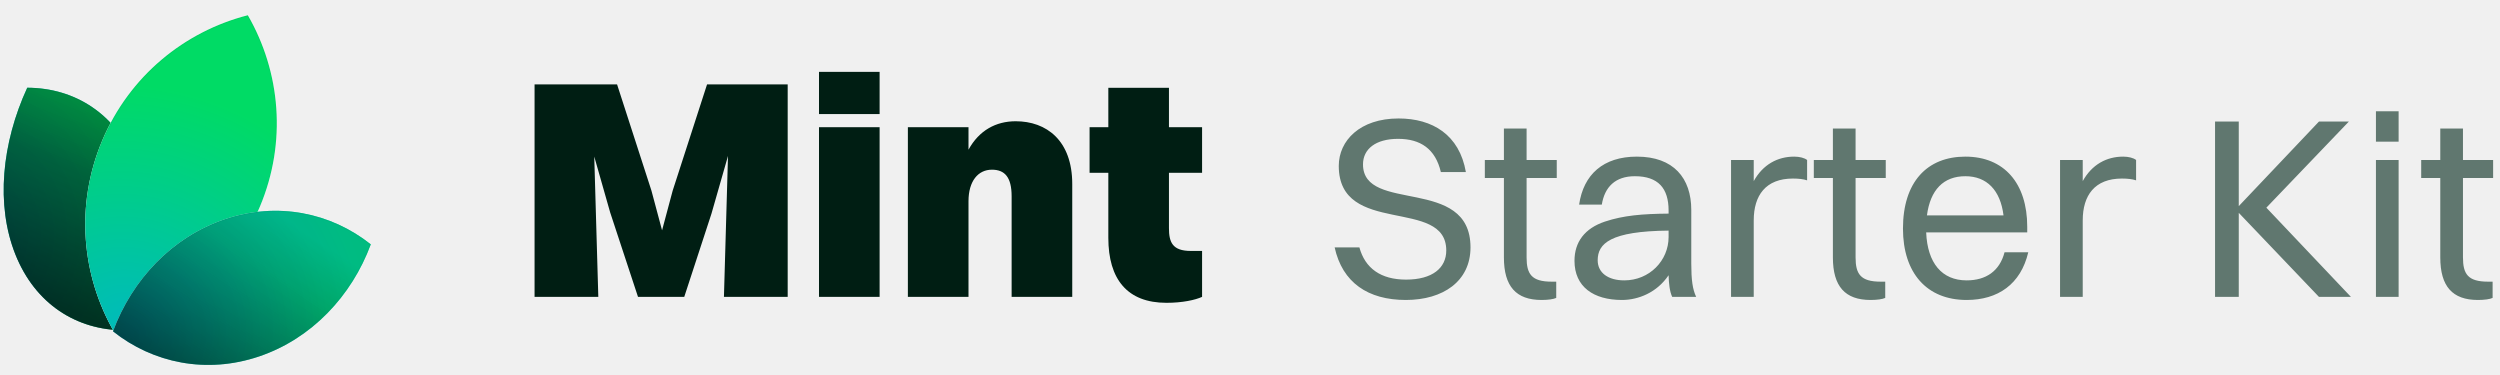
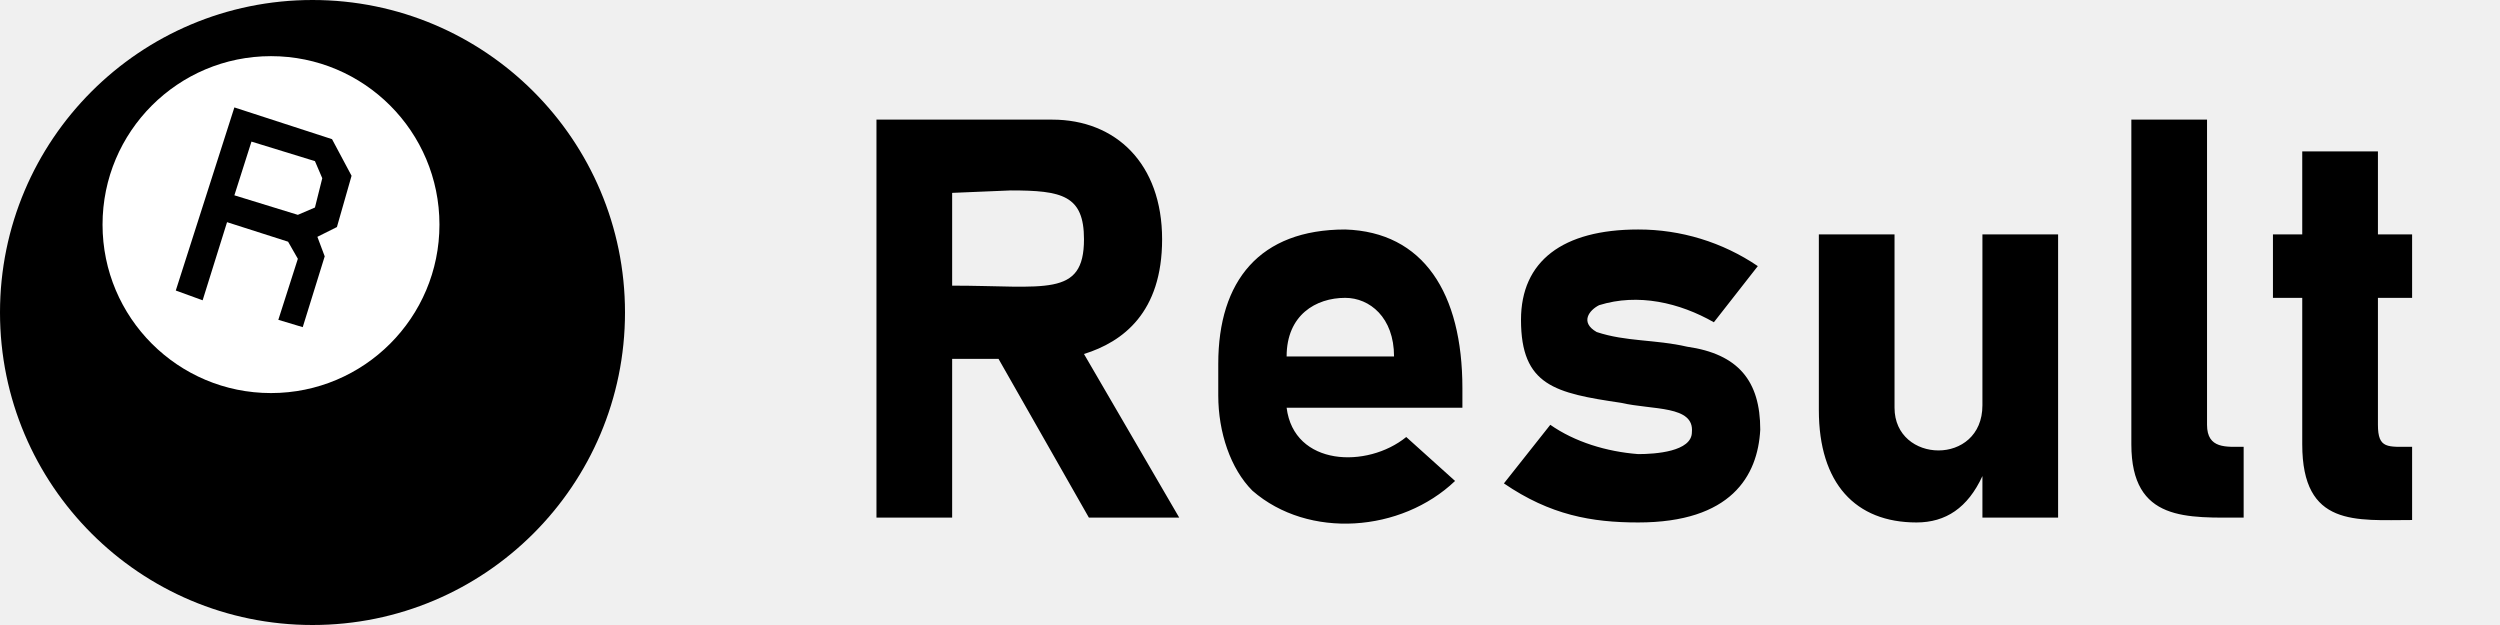
- <svg xmlns="http://www.w3.org/2000/svg" width="160" height="24" viewBox="0 0 160 24" fill="none">
-   <path d="M7.953 21.139C4.896 21.13 2.255 19.458 0.987 16.29C-0.28 13.121 0.109 9.163 1.744 5.615C4.801 5.624 7.442 7.296 8.71 10.465C9.977 13.633 9.588 17.591 7.953 21.139Z" fill="white" />
-   <path d="M7.953 21.139C4.896 21.13 2.255 19.458 0.987 16.29C-0.28 13.121 0.109 9.163 1.744 5.615C4.801 5.624 7.442 7.296 8.71 10.465C9.977 13.633 9.588 17.591 7.953 21.139Z" fill="url(#paint0_radial_115_86)" />
-   <path d="M7.953 21.139C4.896 21.13 2.255 19.458 0.987 16.29C-0.28 13.121 0.109 9.163 1.744 5.615C4.801 5.624 7.442 7.296 8.71 10.465C9.977 13.633 9.588 17.591 7.953 21.139Z" fill="black" fill-opacity="0.5" style="mix-blend-mode:hard-light" />
-   <path d="M7.953 21.139C4.896 21.13 2.255 19.458 0.987 16.29C-0.28 13.121 0.109 9.163 1.744 5.615C4.801 5.624 7.442 7.296 8.71 10.465C9.977 13.633 9.588 17.591 7.953 21.139Z" fill="url(#paint1_linear_115_86)" fill-opacity="0.5" style="mix-blend-mode:hard-light" />
-   <path d="M7.935 21.111C4.897 21.096 2.274 19.431 1.013 16.279C-0.248 13.124 0.136 9.182 1.762 5.643C4.8 5.659 7.423 7.324 8.684 10.476C9.945 13.63 9.561 17.572 7.935 21.111Z" stroke="url(#paint2_linear_115_86)" stroke-opacity="0.05" stroke-width="0.056" />
-   <path d="M7.31 21.257C11.354 20.221 14.884 17.375 16.628 13.236C18.373 9.097 17.945 4.587 15.86 0.976C11.816 2.012 8.287 4.858 6.542 8.998C4.797 13.137 5.225 17.646 7.31 21.257Z" fill="white" />
-   <path d="M7.31 21.257C11.354 20.221 14.884 17.375 16.628 13.236C18.373 9.097 17.945 4.587 15.86 0.976C11.816 2.012 8.287 4.858 6.542 8.998C4.797 13.137 5.225 17.646 7.31 21.257Z" fill="url(#paint3_radial_115_86)" />
-   <path d="M16.602 13.225C14.864 17.349 11.351 20.187 7.324 21.225C5.253 17.624 4.829 13.132 6.568 9.009C8.306 4.885 11.819 2.047 15.846 1.009C17.918 4.61 18.341 9.101 16.602 13.225Z" stroke="url(#paint4_linear_115_86)" stroke-opacity="0.05" stroke-width="0.056" />
-   <path d="M7.234 21.207C9.789 23.237 13.21 23.951 16.577 22.814C19.944 21.677 22.506 18.945 23.73 15.638C21.175 13.608 17.754 12.894 14.387 14.031C11.02 15.168 8.458 17.901 7.234 21.207Z" fill="white" />
-   <path d="M7.234 21.207C9.789 23.237 13.21 23.951 16.577 22.814C19.944 21.677 22.506 18.945 23.73 15.638C21.175 13.608 17.754 12.894 14.387 14.031C11.02 15.168 8.458 17.901 7.234 21.207Z" fill="url(#paint5_radial_115_86)" />
-   <path d="M7.234 21.207C9.789 23.237 13.21 23.951 16.577 22.814C19.944 21.677 22.506 18.945 23.73 15.638C21.175 13.608 17.754 12.894 14.387 14.031C11.02 15.168 8.458 17.901 7.234 21.207Z" fill="black" fill-opacity="0.2" style="mix-blend-mode:hard-light" />
-   <path d="M7.234 21.207C9.789 23.237 13.21 23.951 16.577 22.814C19.944 21.677 22.506 18.945 23.73 15.638C21.175 13.608 17.754 12.894 14.387 14.031C11.02 15.168 8.458 17.901 7.234 21.207Z" fill="url(#paint6_linear_115_86)" fill-opacity="0.5" style="mix-blend-mode:hard-light" />
-   <path d="M16.568 22.787C13.218 23.918 9.814 23.212 7.267 21.198C8.492 17.907 11.044 15.189 14.396 14.058C17.747 12.927 21.15 13.633 23.697 15.648C22.472 18.938 19.92 21.656 16.568 22.787Z" stroke="url(#paint7_linear_115_86)" stroke-opacity="0.05" stroke-width="0.056" />
-   <path d="M34.212 19V5.4H39.492L41.692 12.2L42.372 14.74L43.052 12.2L45.252 5.4H50.412V19H46.332L46.592 9.98L45.532 13.68L43.792 19H40.832L39.052 13.6L38.032 10.02L38.292 19H34.212ZM52.416 7.3V4.6H56.295V7.3H52.416ZM52.416 19V8.14H56.295V19H52.416ZM58.104 19V8.14H61.984V9.58C62.664 8.34 63.744 7.76 65.004 7.76C66.964 7.76 68.624 8.98 68.624 11.78V19H64.744V12.56C64.744 11.34 64.304 10.86 63.484 10.86C62.604 10.86 61.984 11.58 61.984 12.88V19H58.104ZM70.933 15.22V11.06H69.733V8.14H70.933V5.62H74.813V8.14H76.933V11.06H74.813V14.6C74.813 15.5 75.033 16.06 76.213 16.06H76.933V19C76.493 19.2 75.673 19.38 74.653 19.38C72.153 19.38 70.933 17.88 70.933 15.22Z" fill="#001E13" />
-   <path d="M87.232 10.519C87.232 13.687 94.112 11.229 94.112 15.832C94.112 17.994 92.364 19.198 89.971 19.198C87.562 19.198 85.912 18.093 85.417 15.832H87.001C87.364 17.169 88.371 17.895 89.987 17.895C91.671 17.895 92.561 17.152 92.561 16.03C92.561 12.598 85.681 15.155 85.681 10.618C85.681 9.001 87.034 7.582 89.509 7.582C91.671 7.582 93.403 8.621 93.816 11.014H92.215C91.868 9.529 90.912 8.886 89.476 8.886C88.057 8.886 87.232 9.529 87.232 10.519ZM96.25 16.476V11.393H95.029V10.239H96.25V8.226H97.702V10.239H99.632V11.393H97.702V16.476C97.702 17.532 98.015 18.026 99.302 18.026H99.599V19.066C99.434 19.148 99.071 19.198 98.659 19.198C97.025 19.198 96.25 18.323 96.25 16.476ZM102.516 13.093H101.064C101.345 11.162 102.615 10.024 104.76 10.024C107.103 10.024 108.242 11.393 108.242 13.44V16.888C108.242 17.895 108.324 18.521 108.555 19H107.021C106.856 18.654 106.806 18.142 106.79 17.614C106.047 18.72 104.859 19.198 103.803 19.198C101.988 19.198 100.767 18.357 100.767 16.69C100.767 15.486 101.427 14.611 102.714 14.182C103.902 13.786 105.107 13.687 106.79 13.671V13.473C106.79 12.053 106.13 11.278 104.628 11.278C103.374 11.278 102.698 11.971 102.516 13.093ZM102.252 16.657C102.252 17.465 102.929 17.944 103.952 17.944C105.569 17.944 106.79 16.674 106.79 15.172V14.759C103.061 14.793 102.252 15.585 102.252 16.657ZM110.787 19V10.239H112.239V11.591C112.833 10.519 113.774 10.024 114.83 10.024C115.176 10.024 115.49 10.107 115.655 10.239V11.542C115.407 11.46 115.094 11.427 114.747 11.427C112.998 11.427 112.239 12.515 112.239 14.1V19H110.787ZM117.305 16.476V11.393H116.084V10.239H117.305V8.226H118.757V10.239H120.688V11.393H118.757V16.476C118.757 17.532 119.071 18.026 120.358 18.026H120.655V19.066C120.49 19.148 120.127 19.198 119.714 19.198C118.081 19.198 117.305 18.323 117.305 16.476ZM129.809 16.145C129.33 18.192 127.862 19.198 125.865 19.198C123.324 19.198 121.79 17.482 121.79 14.627C121.79 11.658 123.324 10.024 125.783 10.024C128.258 10.024 129.743 11.723 129.743 14.512V14.875H123.275C123.357 16.838 124.281 17.944 125.865 17.944C127.103 17.944 127.977 17.35 128.291 16.145H129.809ZM125.783 11.278C124.38 11.278 123.539 12.152 123.324 13.786H128.225C128.027 12.169 127.152 11.278 125.783 11.278ZM131.843 19V10.239H133.295V11.591C133.889 10.519 134.829 10.024 135.885 10.024C136.232 10.024 136.545 10.107 136.71 10.239V11.542C136.463 11.46 136.149 11.427 135.803 11.427C134.054 11.427 133.295 12.515 133.295 14.1V19H131.843ZM141.763 19V7.78H143.281V13.192L148.413 7.78H150.327L145.047 13.291L150.459 19H148.413L143.281 13.621V19H141.763ZM152.06 9.067V7.12H153.512V9.067H152.06ZM152.06 19V10.239H153.512V19H152.06ZM156.178 16.476V11.393H154.957V10.239H156.178V8.226H157.63V10.239H159.56V11.393H157.63V16.476C157.63 17.532 157.943 18.026 159.23 18.026H159.527V19.066C159.362 19.148 158.999 19.198 158.587 19.198C156.953 19.198 156.178 18.323 156.178 16.476Z" fill="#002719" fill-opacity="0.6" />
-   <defs>
-     <radialGradient id="paint0_radial_115_86" cx="0" cy="0" r="1" gradientUnits="userSpaceOnUse" gradientTransform="translate(-3.00503 15.023) rotate(-10.029) scale(17.9572 17.784)">
-       <stop stop-color="#00B0BB" />
-       <stop offset="1" stop-color="#00DB65" />
-     </radialGradient>
-     <linearGradient id="paint1_linear_115_86" x1="7.39" y1="4.813" x2="1.63" y2="18.689" gradientUnits="userSpaceOnUse">
-       <stop stop-color="#18E299" />
-       <stop offset="1" />
-     </linearGradient>
-     <linearGradient id="paint2_linear_115_86" x1="7.948" y1="8.016" x2="1.761" y2="18.746" gradientUnits="userSpaceOnUse">
-       <stop />
-       <stop offset="1" stop-opacity="0" />
-     </linearGradient>
-     <radialGradient id="paint3_radial_115_86" cx="0" cy="0" r="1" gradientUnits="userSpaceOnUse" gradientTransform="translate(8.11404 20.8822) rotate(-75.7542) scale(21.6246 23.7772)">
-       <stop stop-color="#00BBBB" />
-       <stop offset="0.713" stop-color="#00DB65" />
-     </radialGradient>
-     <linearGradient id="paint4_linear_115_86" x1="7.602" y1="5.871" x2="15.556" y2="16.372" gradientUnits="userSpaceOnUse">
-       <stop />
-       <stop offset="1" stop-opacity="0" />
-     </linearGradient>
-     <radialGradient id="paint5_radial_115_86" cx="0" cy="0" r="1" gradientUnits="userSpaceOnUse" gradientTransform="translate(7.84537 21.5181) rotate(-20.3525) scale(18.5603 17.32)">
-       <stop stop-color="#00B0BB" />
-       <stop offset="1" stop-color="#00DB65" />
-     </radialGradient>
-     <linearGradient id="paint6_linear_115_86" x1="16.808" y1="13.007" x2="10.041" y2="22.994" gradientUnits="userSpaceOnUse">
-       <stop stop-color="#00B1BC" />
-       <stop offset="1" />
-     </linearGradient>
-     <linearGradient id="paint7_linear_115_86" x1="16.808" y1="13.007" x2="14.169" y2="23.841" gradientUnits="userSpaceOnUse">
-       <stop />
-       <stop offset="1" stop-opacity="0" />
-     </linearGradient>
-   </defs>
+ <svg xmlns="http://www.w3.org/2000/svg" viewBox="0 0 1024 256" height="160" width="640">
+   <path fill="#000" d="M128 0a128 128 0 1 0 0 256 128 128 0 0 0 0-256z" />
+   <path fill="#fff" d="M136 57 96 44l-24 75 11 4 10-32 25 8 4 7-8 25 10 3 9-29-3-8 8-4 6-21zm-7 9 3 7-3 12-7 3-26-8 7-22zm-18-43a69 69 0 1 1 0 138 69 69 0 0 1 0-138z" />
+   <path fill="#000" d="M873 49v133c0 32 23 30 46 30v-29c-7 0-15 1-15-9V49Zm70 13v34h-12v26h12v60c0 34 22 31 45 31v-30c-10 0-14 1-14-9v-52h14V96h-14V62ZM359 49v163h31v-65h19l37 65h37l-39-67c16-5 32-17 32-47 0-31-19-49-45-49zm55 29c21 0 30 2 30 20 0 24-16 19-54 19V79Zm257 16c-31 0-48 13-48 37 0 27 14 30 41 34 13 3 30 1 29 12 0 8-15 9-22 9-13-1-26-5-36-12l-19 24c19 13 36 16 55 16 38 0 49-19 50-38 0-20-9-31-30-34-13-3-25-2-37-6-7-4-3-9 1-11 16-5 33-1 47 7l18-23a87 87 0 0 0-49-15Zm74 2v72c0 30 15 46 40 46 12 0 21-6 27-19v17h31V96h-31v70c0 25-36 24-36 1V96Zm-194-2c-35 0-52 21-52 55v13c0 15 5 30 14 39 23 20 61 17 83-4l-20-18c-16 13-46 12-49-12h72v-8c0-39-16-64-48-65zm0 28c10 0 20 8 20 24h-44c0-17 12-24 24-24z" />
</svg>
